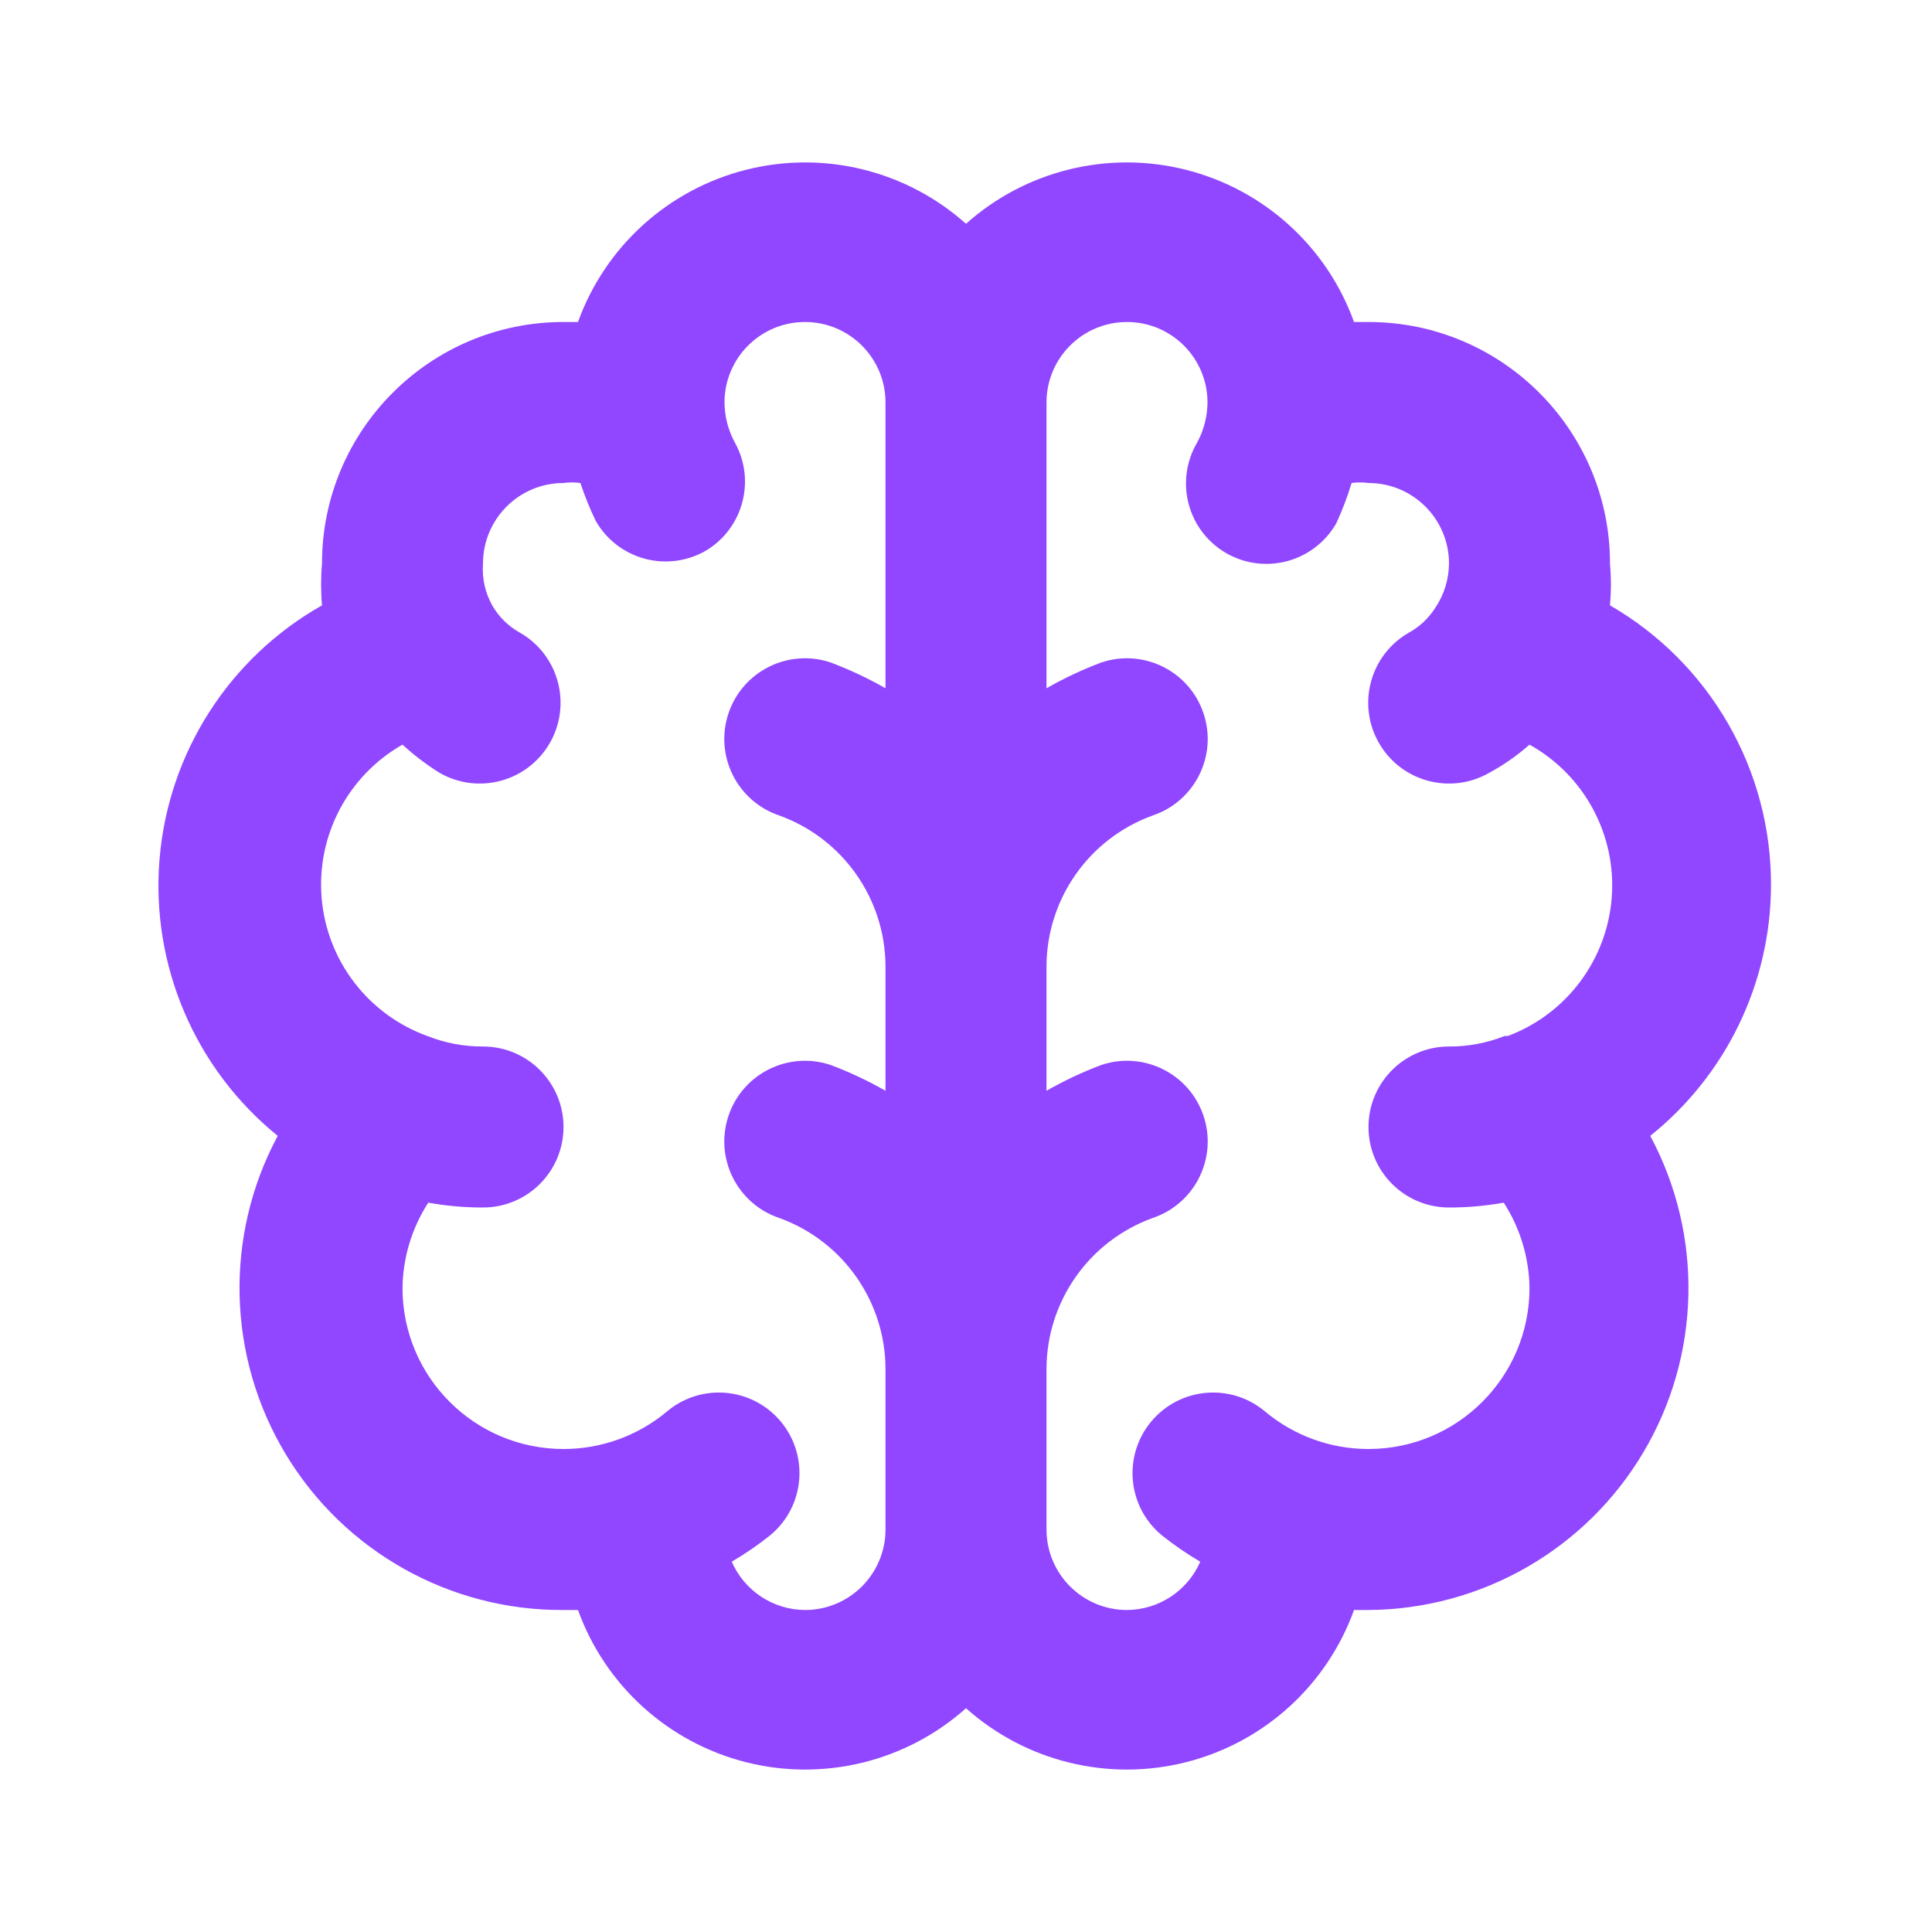
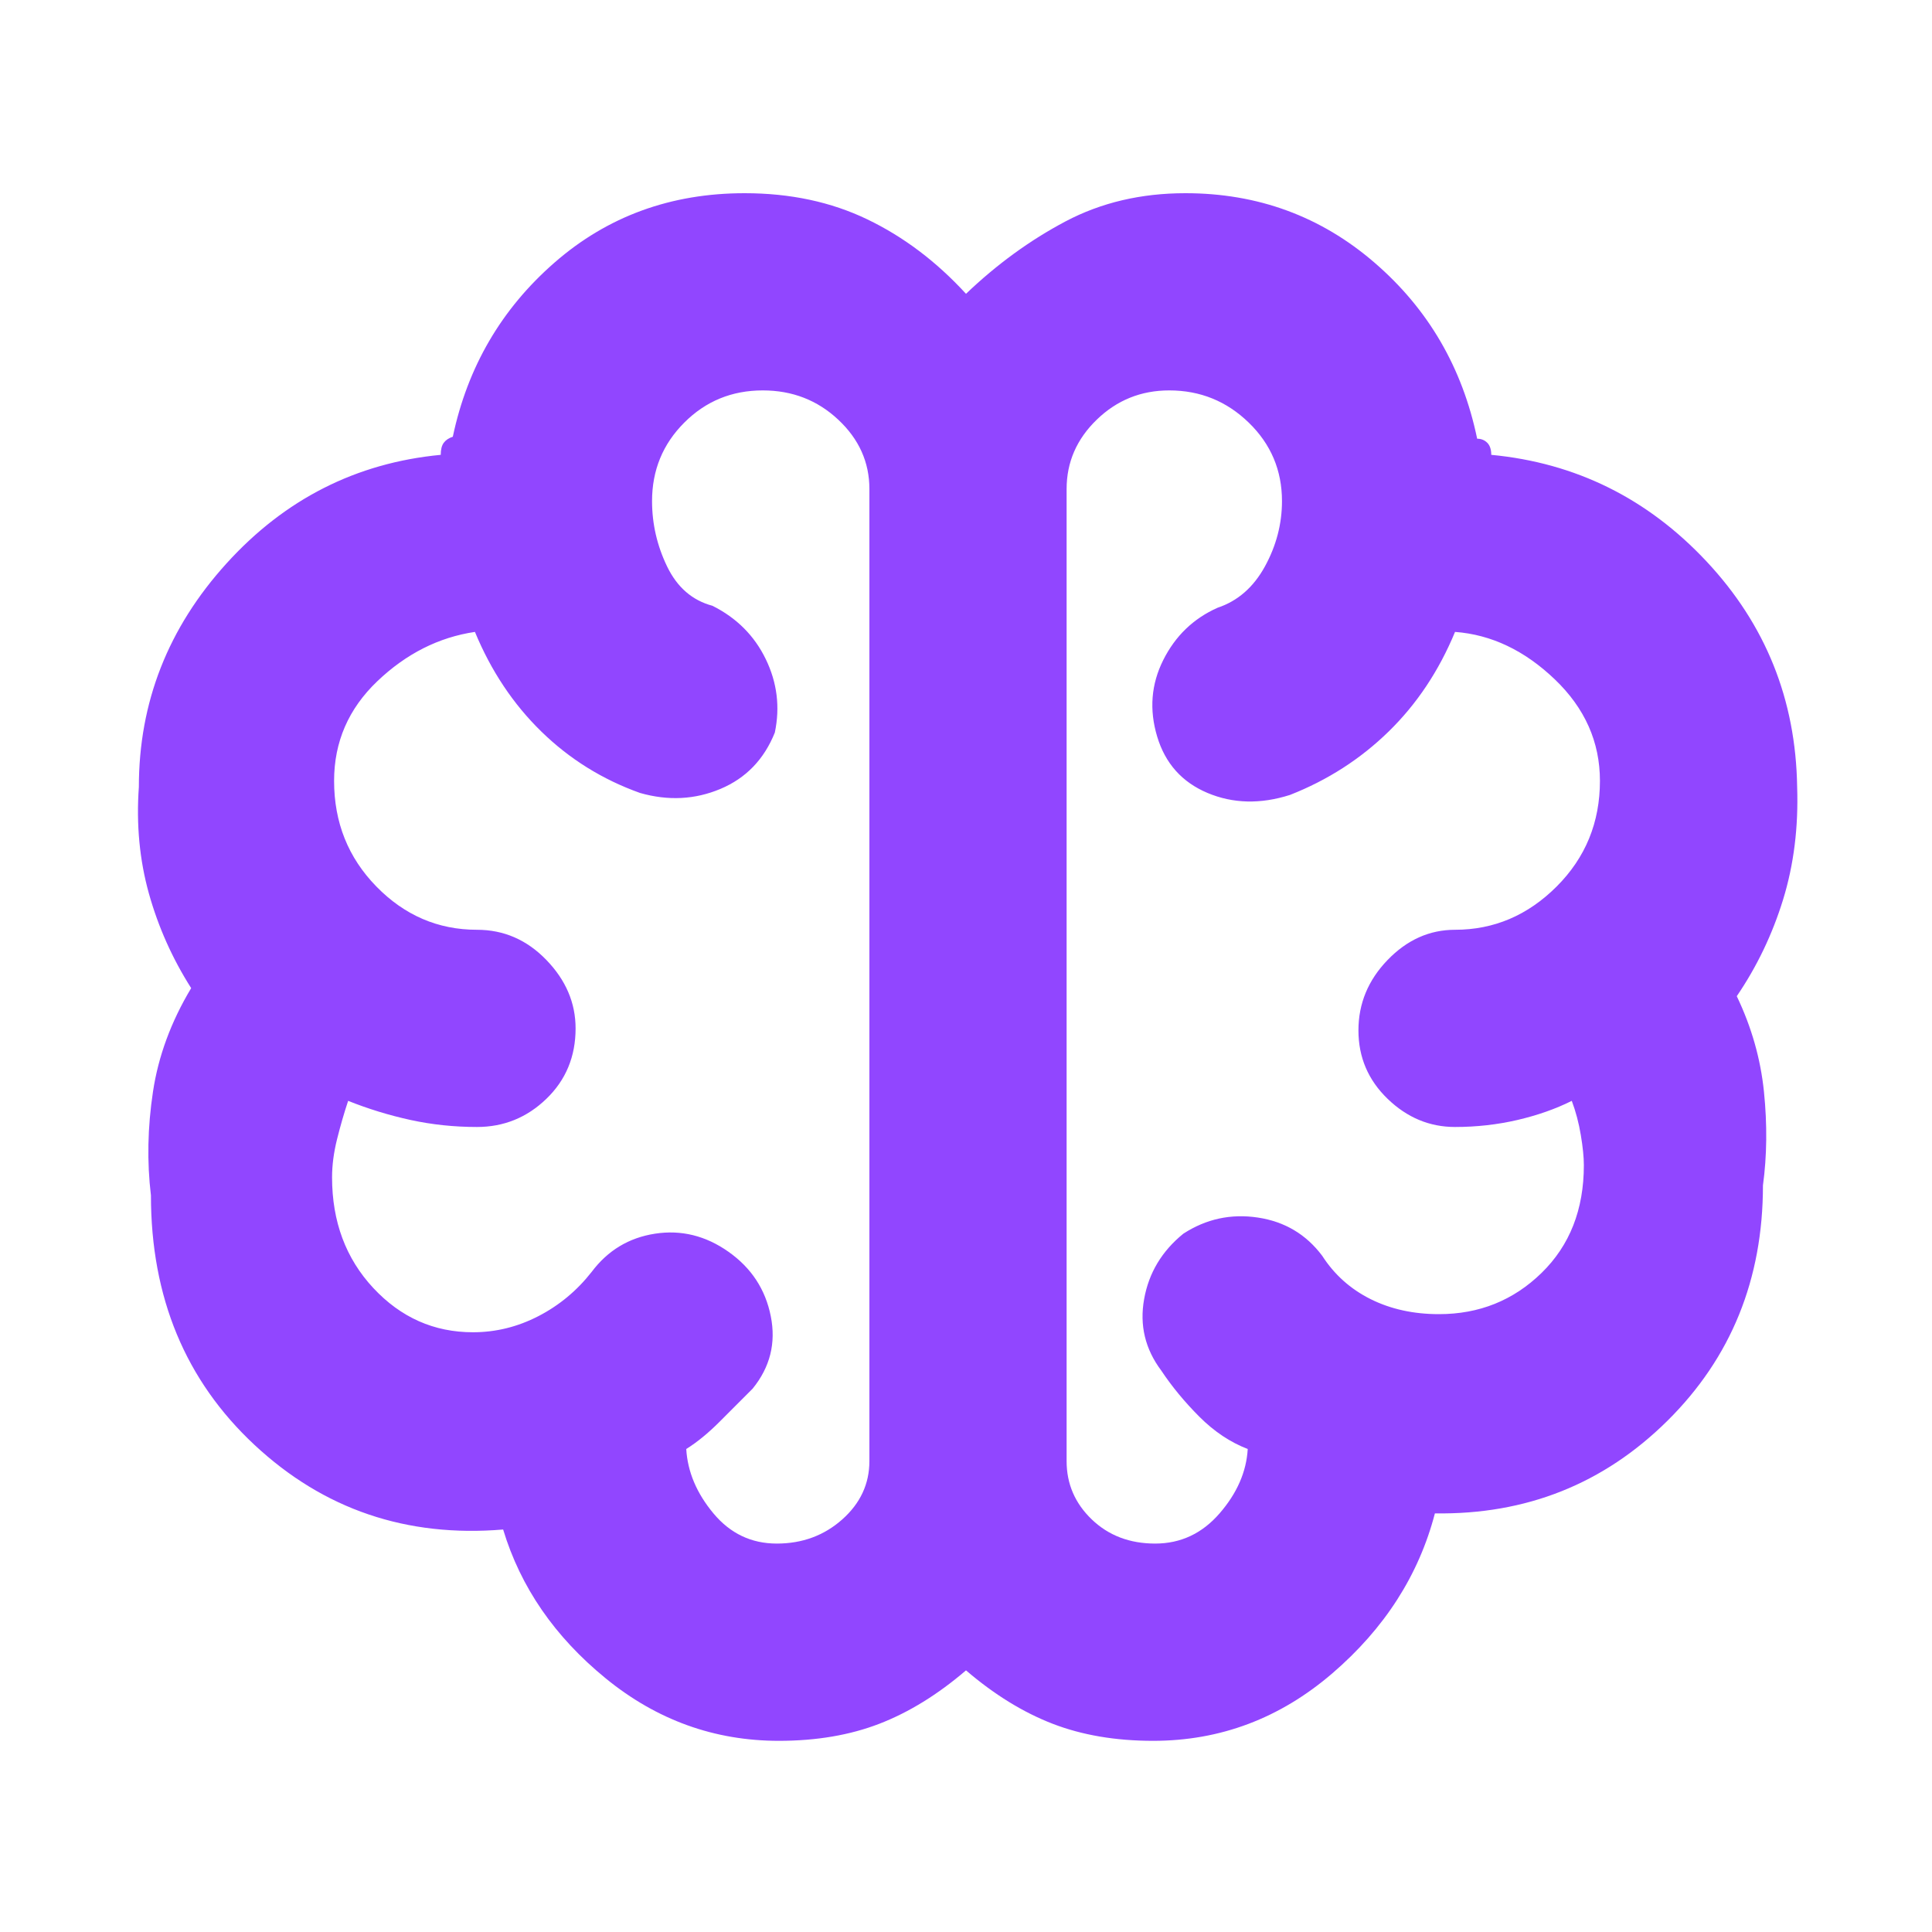
- <svg xmlns="http://www.w3.org/2000/svg" width="35" height="35" data-name="Layer 1" viewBox="0 0 24 24">
-   <path fill="#9146ff" d="M22,11A4,4,0,0,0,20,7.52,3,3,0,0,0,20,7a3,3,0,0,0-3-3l-.18,0A3,3,0,0,0,12,2.78,3,3,0,0,0,7.18,4L7,4A3,3,0,0,0,4,7a3,3,0,0,0,0,.52,4,4,0,0,0-.55,6.59A4,4,0,0,0,7,20l.18,0A3,3,0,0,0,12,21.22,3,3,0,0,0,16.82,20L17,20a4,4,0,0,0,3.5-5.89A4,4,0,0,0,22,11ZM11,8.55a4.72,4.72,0,0,0-.68-.32,1,1,0,0,0-.64,1.9A2,2,0,0,1,11,12v1.55a4.72,4.72,0,0,0-.68-.32,1,1,0,0,0-.64,1.9A2,2,0,0,1,11,17v2a1,1,0,0,1-1,1,1,1,0,0,1-.91-.6,4.07,4.07,0,0,0,.48-.33,1,1,0,1,0-1.28-1.54A2,2,0,0,1,7,18a2,2,0,0,1-2-2,2,2,0,0,1,.32-1.06A3.82,3.82,0,0,0,6,15a1,1,0,0,0,0-2,1.84,1.84,0,0,1-.69-.13A2,2,0,0,1,5,9.25a3.1,3.1,0,0,0,.46.35,1,1,0,1,0,1-1.74.9.9,0,0,1-.34-.33A.92.92,0,0,1,6,7,1,1,0,0,1,7,6a.76.76,0,0,1,.21,0,3.85,3.85,0,0,0,.19.47,1,1,0,0,0,1.37.37A1,1,0,0,0,9.13,5.5,1.06,1.06,0,0,1,9,5a1,1,0,0,1,2,0Zm7.69,4.32A1.84,1.84,0,0,1,18,13a1,1,0,0,0,0,2,3.82,3.82,0,0,0,.68-.06A2,2,0,0,1,19,16a2,2,0,0,1-2,2,2,2,0,0,1-1.29-.47,1,1,0,0,0-1.28,1.54,4.07,4.07,0,0,0,.48.33A1,1,0,0,1,14,20a1,1,0,0,1-1-1V17a2,2,0,0,1,1.32-1.87,1,1,0,0,0-.64-1.9,4.72,4.72,0,0,0-.68.32V12a2,2,0,0,1,1.32-1.87,1,1,0,0,0-.64-1.9,4.72,4.72,0,0,0-.68.32V5a1,1,0,0,1,2,0,1.06,1.06,0,0,1-.13.5,1,1,0,0,0,.36,1.37A1,1,0,0,0,16.6,6.5,3.85,3.85,0,0,0,16.79,6,.76.76,0,0,1,17,6a1,1,0,0,1,1,1,1,1,0,0,1-.17.55.9.9,0,0,1-.33.31,1,1,0,0,0,1,1.74A2.66,2.66,0,0,0,19,9.25a2,2,0,0,1-.27,3.62Z" />
+ <svg xmlns="http://www.w3.org/2000/svg" height="40" width="40">
+   <path fill="#9146ff" d="M16.125 36.042q-2 0-3.583-1.292-1.584-1.292-2.125-3.083-3 .25-5.146-1.75T3.125 24.75q-.125-1.042.042-2.146.166-1.104.791-2.146-.583-.916-.875-1.958-.291-1.042-.208-2.208 0-2.625 1.813-4.625 1.812-2 4.437-2.25 0-.167.063-.25.062-.084.187-.125.458-2.167 2.104-3.604Q13.125 4 15.417 4q1.416 0 2.541.542 1.125.541 2.042 1.541.958-.916 2.062-1.5Q23.167 4 24.542 4q2.25 0 3.916 1.438 1.667 1.437 2.125 3.645.125 0 .209.084.083.083.083.25 2.625.25 4.458 2.208 1.834 1.958 1.875 4.667.042 1.25-.291 2.333-.334 1.083-.959 2 .459.958.563 1.979.104 1.021-.021 1.938 0 2.916-1.979 4.875-1.979 1.958-4.813 1.916-.5 1.917-2.125 3.313-1.625 1.396-3.708 1.396-1.167 0-2.083-.354-.917-.355-1.792-1.105-.875.75-1.792 1.105-.916.354-2.083.354Zm5.958-25.917V30.25q0 .708.521 1.208t1.313.5q.791 0 1.333-.625.542-.625.583-1.333-.541-.208-1-.667-.458-.458-.791-.958-.5-.667-.354-1.479.145-.813.812-1.354.708-.459 1.542-.334.833.125 1.333.792.375.583 1 .896.625.312 1.417.312 1.25 0 2.125-.854t.875-2.229q0-.25-.063-.625-.062-.375-.187-.708-.5.25-1.125.396-.625.145-1.292.145-.792 0-1.396-.583-.604-.583-.604-1.417 0-.833.604-1.458t1.396-.625q1.208 0 2.104-.896.896-.896.896-2.187 0-1.209-.937-2.104-.938-.896-2.063-.98-.5 1.209-1.375 2.063-.875.854-2.042 1.312-.916.292-1.708-.041-.792-.334-1.042-1.167t.125-1.583q.375-.75 1.125-1.084.625-.208.98-.854.354-.646.354-1.354 0-.958-.688-1.625-.687-.667-1.646-.667-.875 0-1.5.605-.625.604-.625 1.437ZM18 30.25V10.125q0-.833-.646-1.437-.646-.605-1.562-.605-.959 0-1.625.667-.667.667-.667 1.625 0 .708.312 1.354.313.646.938.813.75.375 1.104 1.104.354.729.188 1.521-.334.833-1.125 1.166-.792.334-1.667.084-1.167-.417-2.042-1.271-.875-.854-1.375-2.063-1.125.167-2.021 1.021-.895.854-.895 2.063 0 1.291.875 2.187.875.896 2.083.896.833 0 1.437.625.605.625.605 1.417 0 .875-.605 1.458-.604.583-1.437.583-.708 0-1.375-.145-.667-.146-1.292-.396-.125.375-.229.791-.104.417-.104.792 0 1.375.854 2.292.854.916 2.063.916.708 0 1.354-.333.646-.333 1.104-.917.5-.666 1.312-.791.813-.125 1.521.375.709.5.875 1.333.167.833-.375 1.5l-.687.688q-.354.354-.688.562.042.708.563 1.333.521.625 1.312.625.792 0 1.355-.5.562-.5.562-1.208Zm2-9.875Z" />
</svg>
